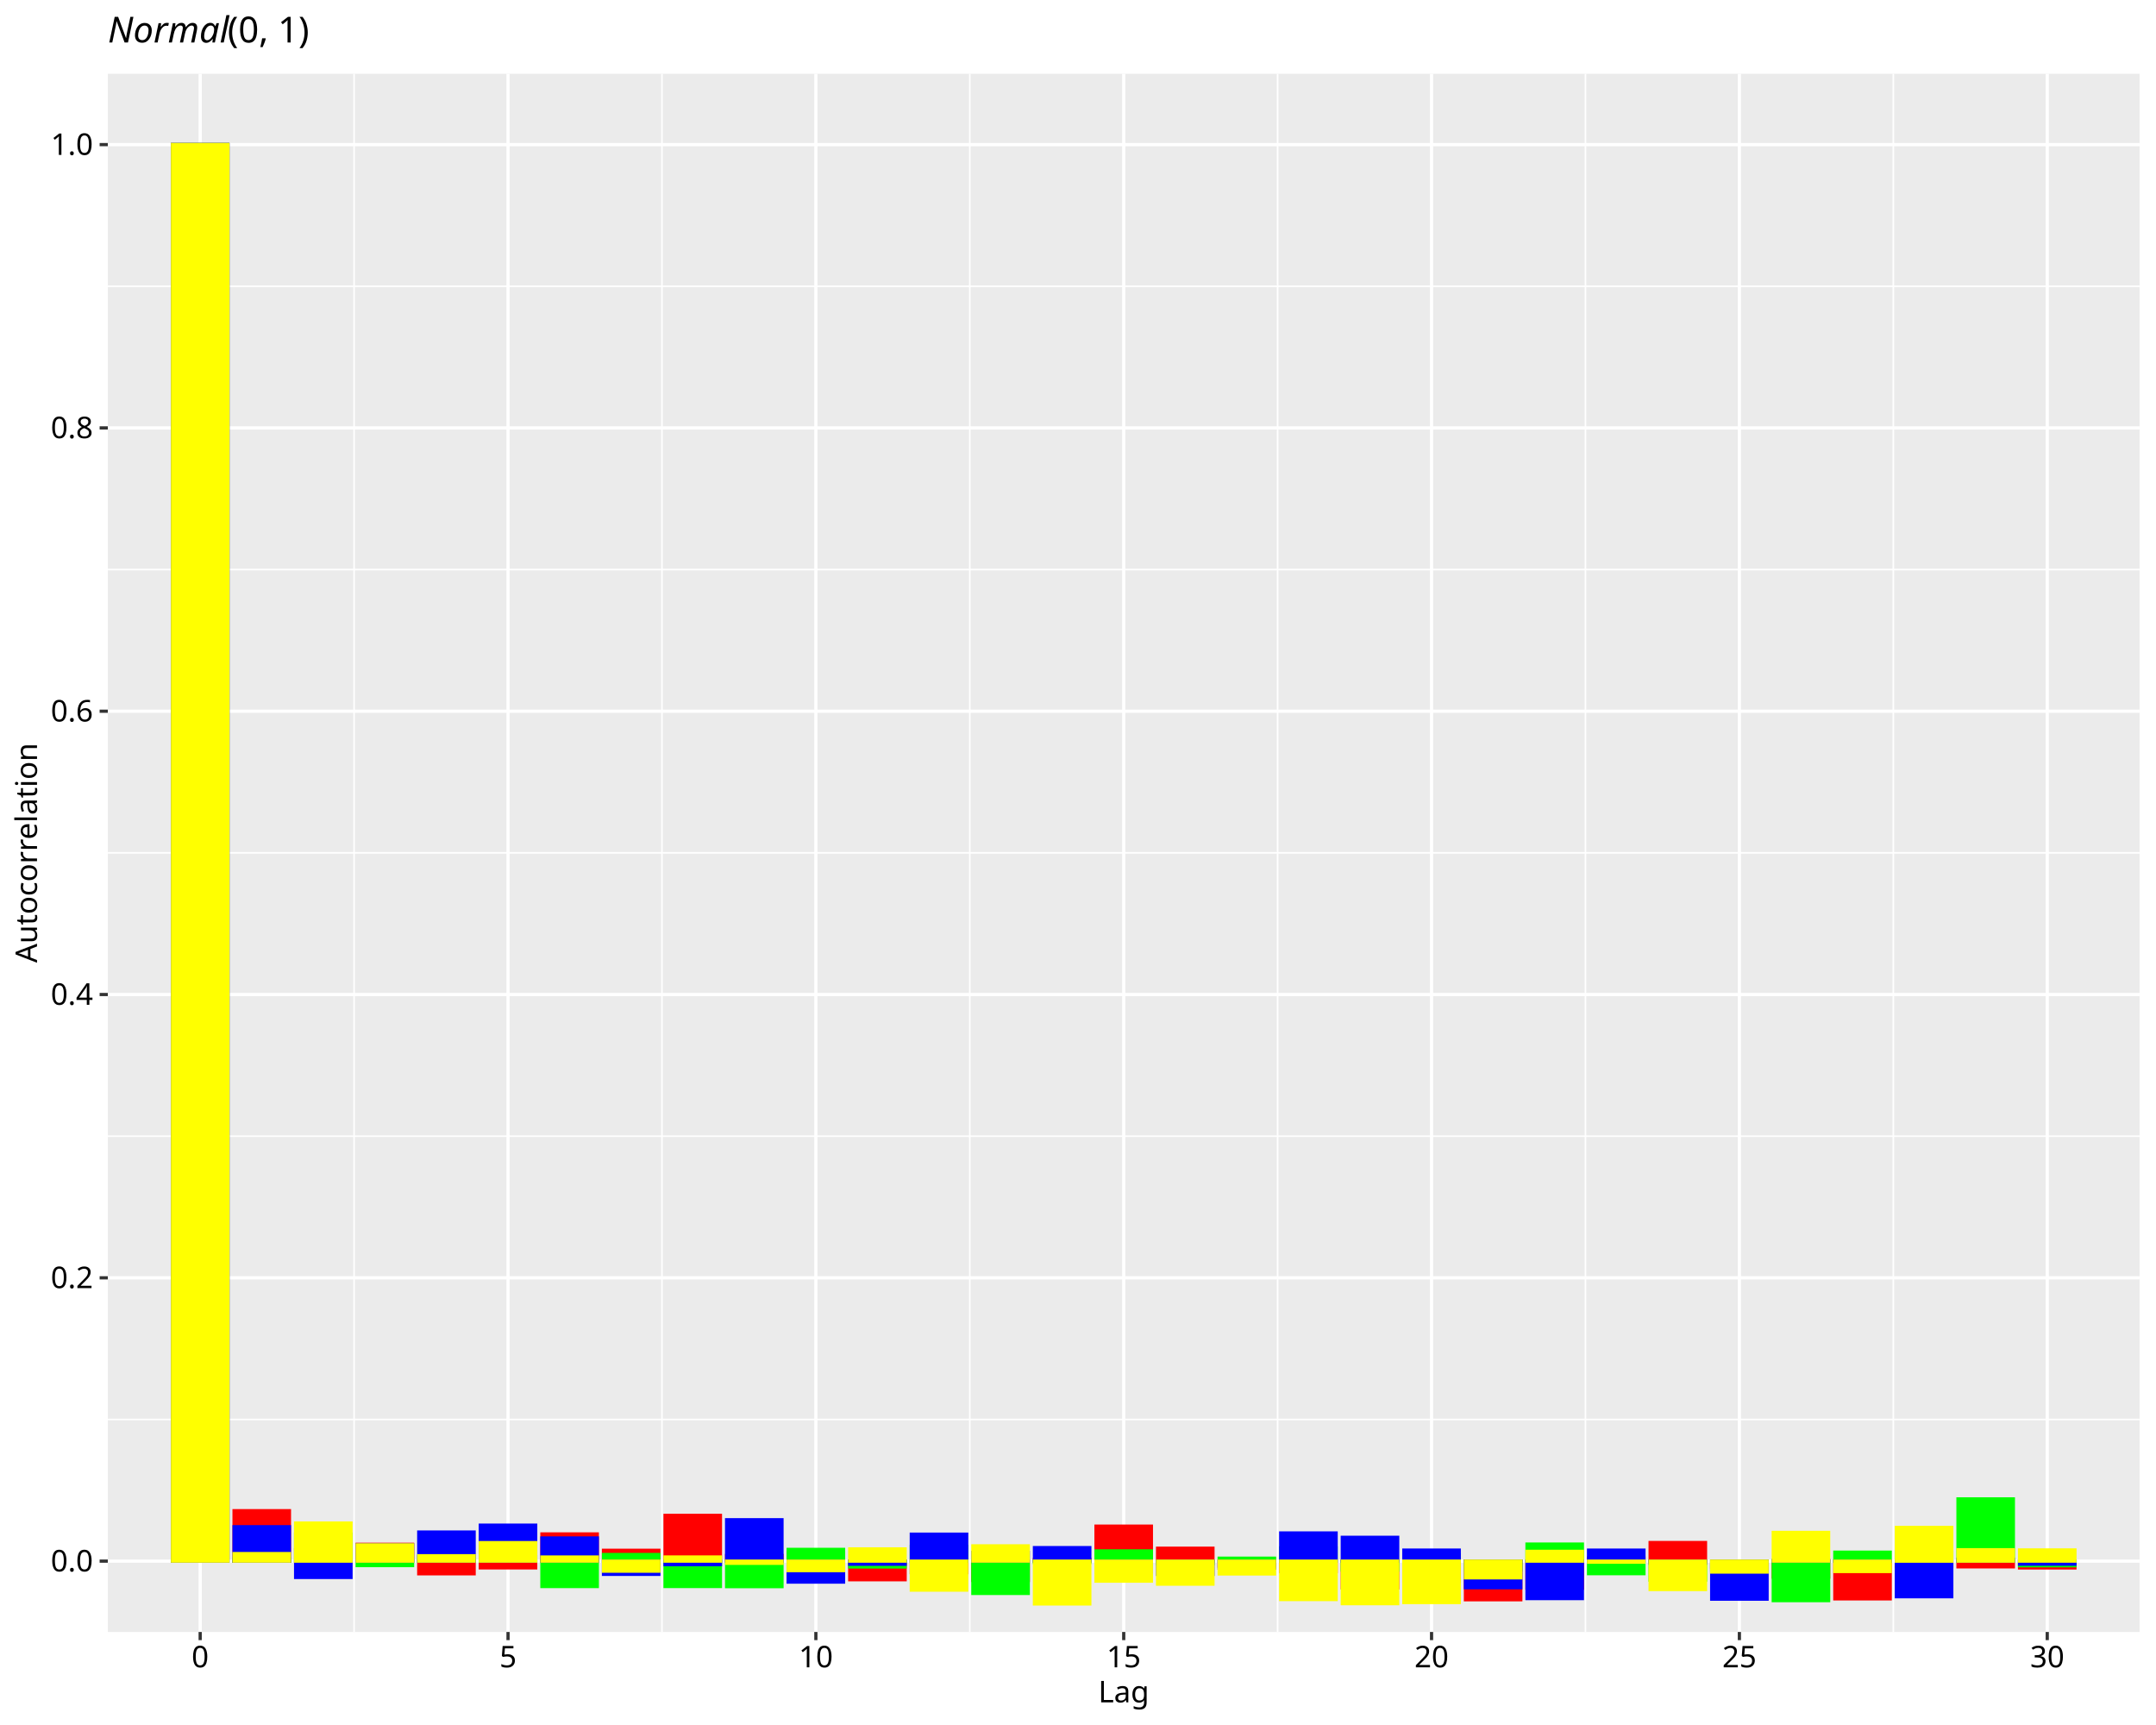
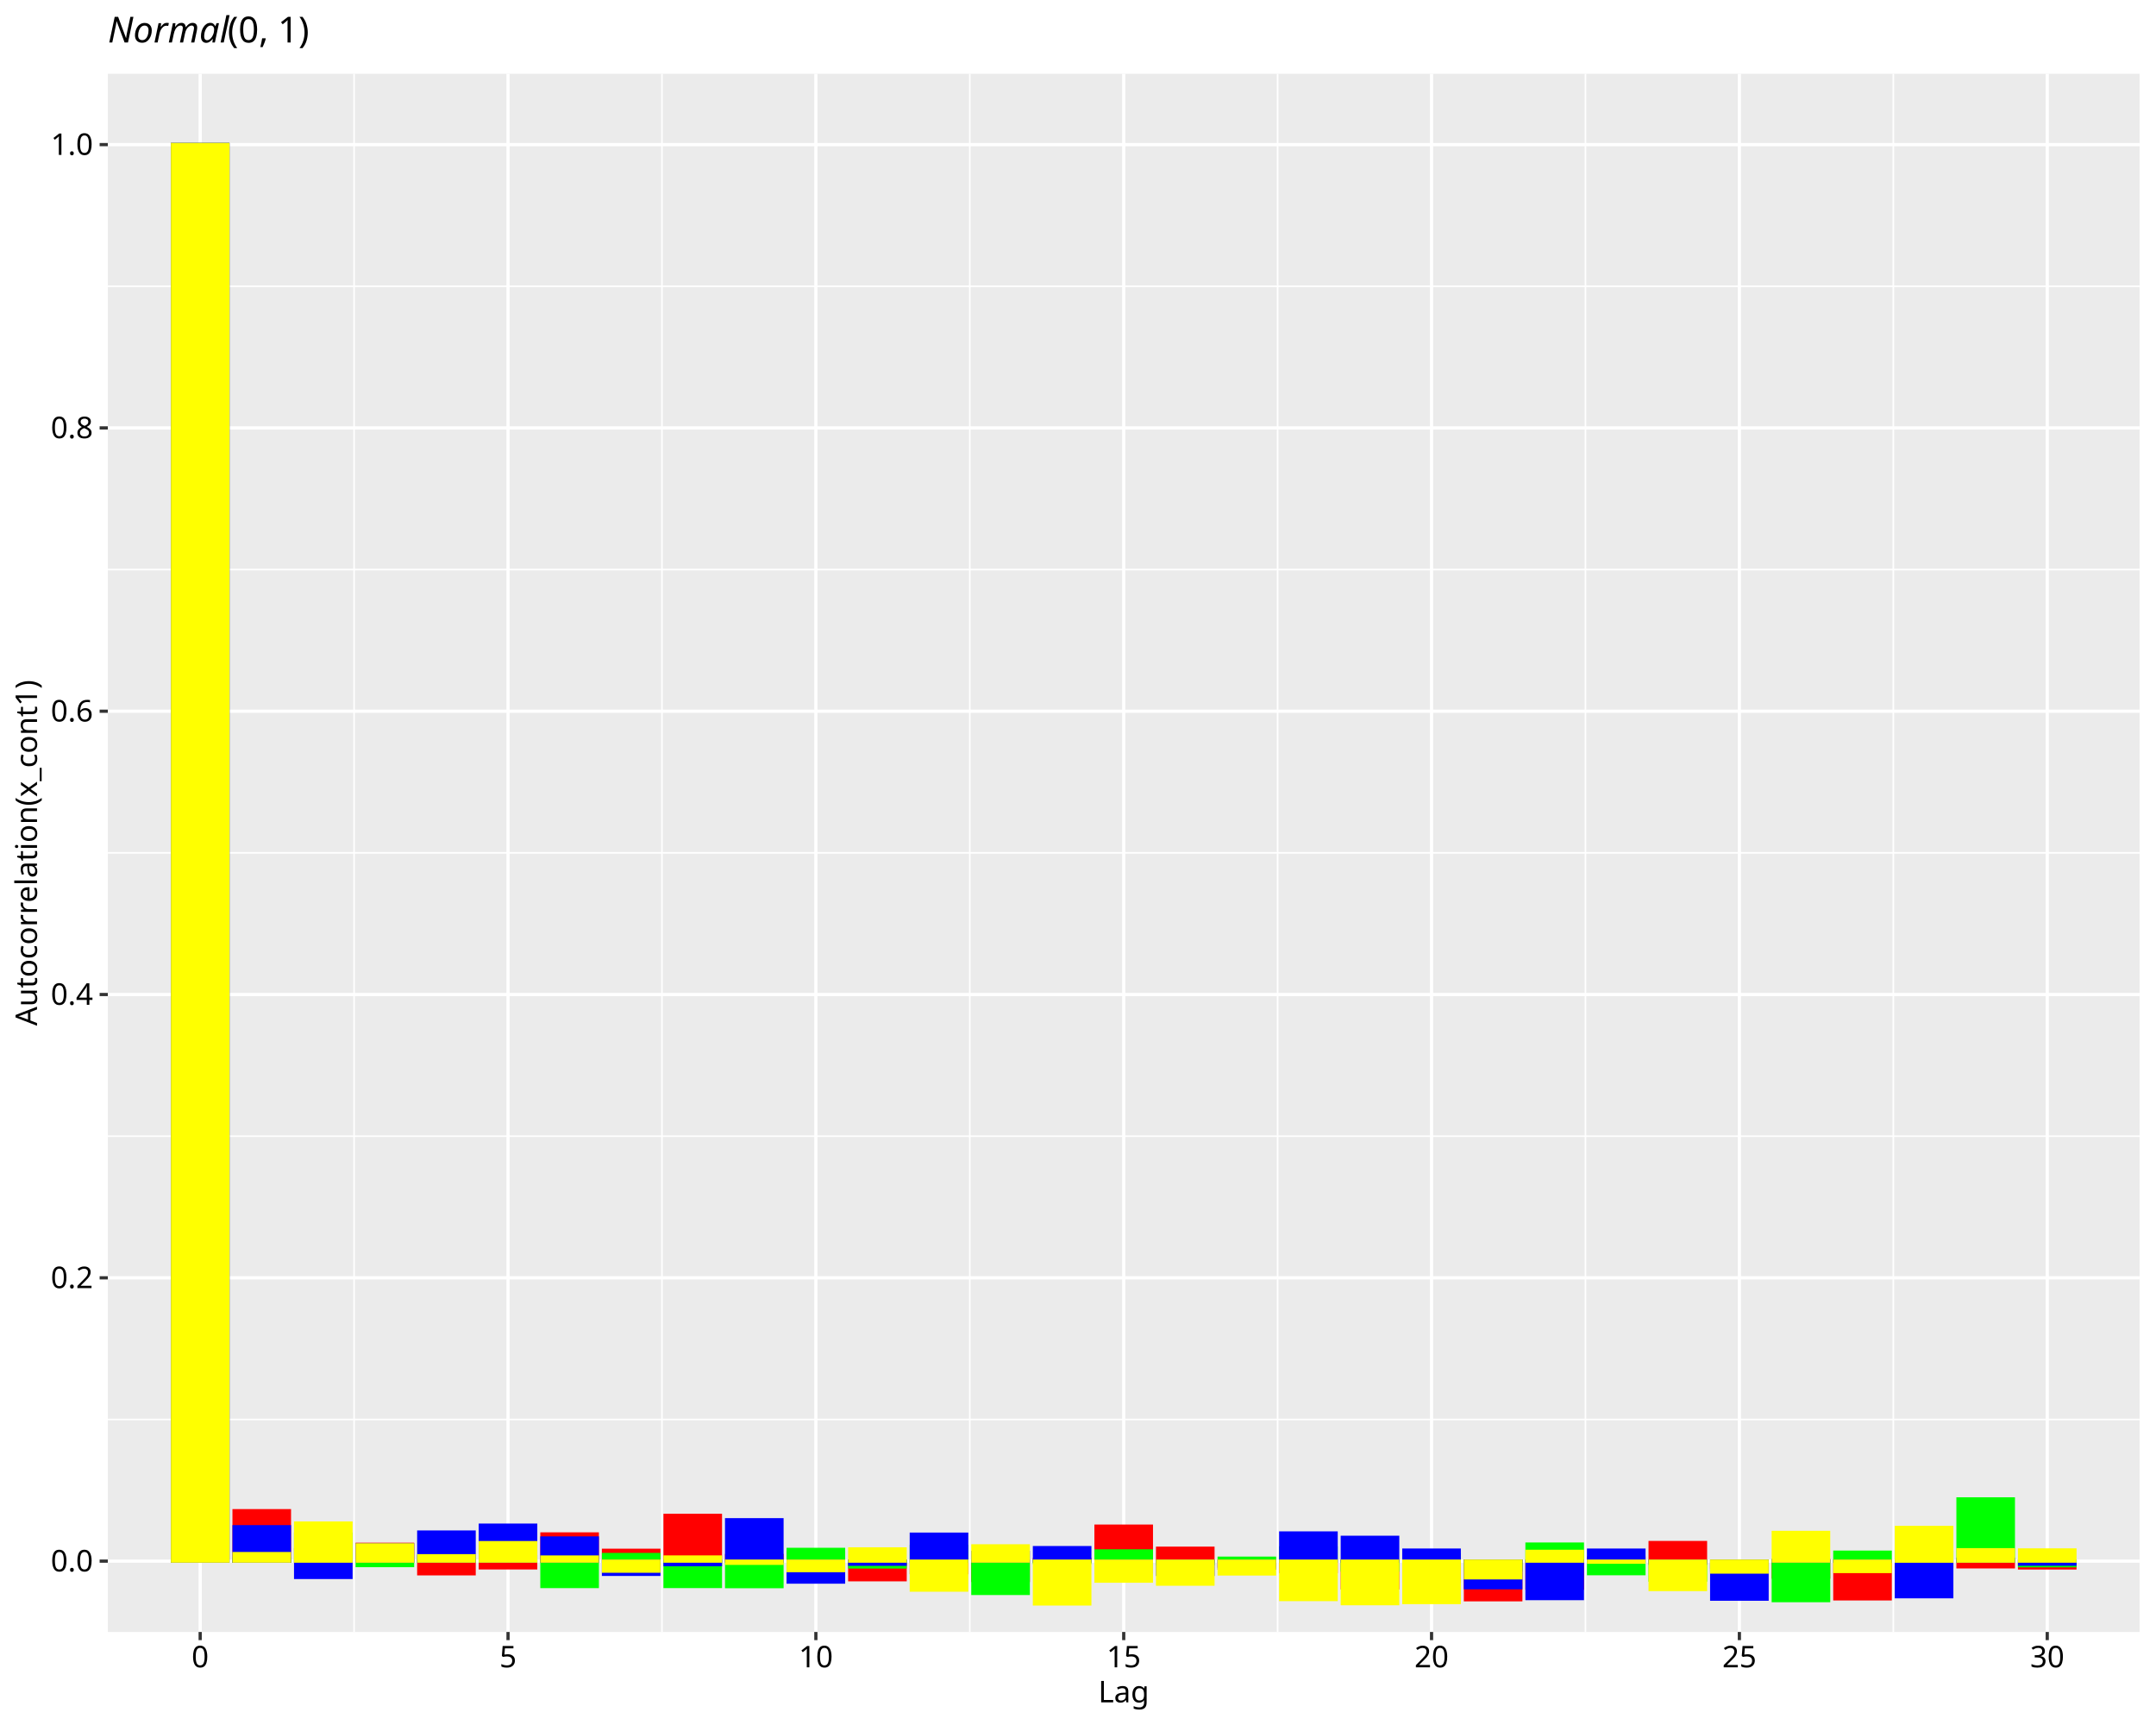
<svg xmlns="http://www.w3.org/2000/svg" class="svglite" data-engine-version="2.0" width="720.00pt" height="576.00pt" viewBox="0 0 720.00 576.00">
  <defs>
    <style type="text/css">
    .svglite line, .svglite polyline, .svglite polygon, .svglite path, .svglite rect, .svglite circle {
      fill: none;
      stroke: #000000;
      stroke-linecap: round;
      stroke-linejoin: round;
      stroke-miterlimit: 10.00;
    }
  </style>
  </defs>
  <rect width="100%" height="100%" style="stroke: none; fill: #FFFFFF;" />
  <defs>
    <clipPath id="cpMC4wMHw3MjAuMDB8MC4wMHw1NzYuMDA=">
      <rect x="0.00" y="0.00" width="720.00" height="576.00" />
    </clipPath>
  </defs>
  <g clip-path="url(#cpMC4wMHw3MjAuMDB8MC4wMHw1NzYuMDA=)">
    <rect x="0.00" y="0.00" width="720.00" height="576.00" style="stroke-width: 1.07; stroke: #FFFFFF; fill: #FFFFFF;" />
  </g>
  <defs>
    <clipPath id="cpMzYuMDF8NzE0LjUyfDI0LjYzfDU0NC45Mw==">
      <rect x="36.01" y="24.63" width="678.51" height="520.30" />
    </clipPath>
  </defs>
  <g clip-path="url(#cpMzYuMDF8NzE0LjUyfDI0LjYzfDU0NC45Mw==)">
    <rect x="36.01" y="24.63" width="678.51" height="520.30" style="stroke-width: 1.07; stroke: none; fill: #EBEBEB;" />
    <polyline points="36.01,473.98 714.52,473.98 " style="stroke-width: 0.53; stroke: #FFFFFF; stroke-linecap: butt;" />
    <polyline points="36.01,379.38 714.52,379.38 " style="stroke-width: 0.53; stroke: #FFFFFF; stroke-linecap: butt;" />
    <polyline points="36.01,284.78 714.52,284.78 " style="stroke-width: 0.53; stroke: #FFFFFF; stroke-linecap: butt;" />
    <polyline points="36.01,190.18 714.52,190.18 " style="stroke-width: 0.53; stroke: #FFFFFF; stroke-linecap: butt;" />
    <polyline points="36.01,95.58 714.52,95.58 " style="stroke-width: 0.53; stroke: #FFFFFF; stroke-linecap: butt;" />
    <polyline points="118.25,544.93 118.25,24.63 " style="stroke-width: 0.53; stroke: #FFFFFF; stroke-linecap: butt;" />
    <polyline points="221.06,544.93 221.06,24.63 " style="stroke-width: 0.53; stroke: #FFFFFF; stroke-linecap: butt;" />
    <polyline points="323.86,544.93 323.86,24.63 " style="stroke-width: 0.53; stroke: #FFFFFF; stroke-linecap: butt;" />
    <polyline points="426.67,544.93 426.67,24.63 " style="stroke-width: 0.53; stroke: #FFFFFF; stroke-linecap: butt;" />
    <polyline points="529.47,544.93 529.47,24.63 " style="stroke-width: 0.53; stroke: #FFFFFF; stroke-linecap: butt;" />
    <polyline points="632.28,544.93 632.28,24.63 " style="stroke-width: 0.53; stroke: #FFFFFF; stroke-linecap: butt;" />
    <polyline points="36.01,521.28 714.52,521.28 " style="stroke-width: 1.07; stroke: #FFFFFF; stroke-linecap: butt;" />
    <polyline points="36.01,426.68 714.52,426.68 " style="stroke-width: 1.07; stroke: #FFFFFF; stroke-linecap: butt;" />
    <polyline points="36.01,332.08 714.52,332.08 " style="stroke-width: 1.07; stroke: #FFFFFF; stroke-linecap: butt;" />
    <polyline points="36.01,237.48 714.52,237.48 " style="stroke-width: 1.07; stroke: #FFFFFF; stroke-linecap: butt;" />
    <polyline points="36.01,142.88 714.52,142.88 " style="stroke-width: 1.07; stroke: #FFFFFF; stroke-linecap: butt;" />
    <polyline points="36.01,48.28 714.52,48.28 " style="stroke-width: 1.07; stroke: #FFFFFF; stroke-linecap: butt;" />
    <polyline points="66.85,544.93 66.85,24.63 " style="stroke-width: 1.07; stroke: #FFFFFF; stroke-linecap: butt;" />
    <polyline points="169.66,544.93 169.66,24.63 " style="stroke-width: 1.07; stroke: #FFFFFF; stroke-linecap: butt;" />
    <polyline points="272.46,544.93 272.46,24.63 " style="stroke-width: 1.07; stroke: #FFFFFF; stroke-linecap: butt;" />
    <polyline points="375.27,544.93 375.27,24.63 " style="stroke-width: 1.07; stroke: #FFFFFF; stroke-linecap: butt;" />
    <polyline points="478.07,544.93 478.07,24.63 " style="stroke-width: 1.07; stroke: #FFFFFF; stroke-linecap: butt;" />
    <polyline points="580.87,544.93 580.87,24.63 " style="stroke-width: 1.07; stroke: #FFFFFF; stroke-linecap: butt;" />
    <polyline points="683.68,544.93 683.68,24.63 " style="stroke-width: 1.07; stroke: #FFFFFF; stroke-linecap: butt;" />
    <rect x="57.60" y="48.28" width="18.50" height="473.00" style="stroke-width: 1.07; stroke: #FF0000; stroke-linecap: square; stroke-linejoin: miter; fill: #FF0000;" />
    <rect x="78.16" y="504.44" width="18.50" height="16.84" style="stroke-width: 1.07; stroke: #FF0000; stroke-linecap: square; stroke-linejoin: miter; fill: #FF0000;" />
    <rect x="98.72" y="517.46" width="18.50" height="3.83" style="stroke-width: 1.07; stroke: #FF0000; stroke-linecap: square; stroke-linejoin: miter; fill: #FF0000;" />
    <rect x="119.28" y="515.67" width="18.50" height="5.61" style="stroke-width: 1.07; stroke: #FF0000; stroke-linecap: square; stroke-linejoin: miter; fill: #FF0000;" />
    <rect x="139.84" y="521.28" width="18.50" height="4.23" style="stroke-width: 1.07; stroke: #FF0000; stroke-linecap: square; stroke-linejoin: miter; fill: #FF0000;" />
    <rect x="160.40" y="521.28" width="18.50" height="2.25" style="stroke-width: 1.07; stroke: #FF0000; stroke-linecap: square; stroke-linejoin: miter; fill: #FF0000;" />
    <rect x="180.97" y="512.20" width="18.50" height="9.08" style="stroke-width: 1.07; stroke: #FF0000; stroke-linecap: square; stroke-linejoin: miter; fill: #FF0000;" />
    <rect x="201.53" y="517.66" width="18.50" height="3.62" style="stroke-width: 1.07; stroke: #FF0000; stroke-linecap: square; stroke-linejoin: miter; fill: #FF0000;" />
    <rect x="222.09" y="506.00" width="18.50" height="15.28" style="stroke-width: 1.07; stroke: #FF0000; stroke-linecap: square; stroke-linejoin: miter; fill: #FF0000;" />
    <rect x="242.65" y="519.41" width="18.50" height="1.87" style="stroke-width: 1.07; stroke: #FF0000; stroke-linecap: square; stroke-linejoin: miter; fill: #FF0000;" />
    <rect x="263.21" y="518.48" width="18.50" height="2.80" style="stroke-width: 1.07; stroke: #FF0000; stroke-linecap: square; stroke-linejoin: miter; fill: #FF0000;" />
    <rect x="283.77" y="521.28" width="18.50" height="6.22" style="stroke-width: 1.07; stroke: #FF0000; stroke-linecap: square; stroke-linejoin: miter; fill: #FF0000;" />
    <rect x="304.33" y="521.28" width="18.50" height="3.85" style="stroke-width: 1.07; stroke: #FF0000; stroke-linecap: square; stroke-linejoin: miter; fill: #FF0000;" />
    <rect x="324.89" y="521.28" width="18.50" height="6.46" style="stroke-width: 1.07; stroke: #FF0000; stroke-linecap: square; stroke-linejoin: miter; fill: #FF0000;" />
    <rect x="345.45" y="520.71" width="18.50" height="0.58" style="stroke-width: 1.07; stroke: #FF0000; stroke-linecap: square; stroke-linejoin: miter; fill: #FF0000;" />
    <rect x="366.01" y="509.60" width="18.50" height="11.68" style="stroke-width: 1.07; stroke: #FF0000; stroke-linecap: square; stroke-linejoin: miter; fill: #FF0000;" />
    <rect x="386.57" y="516.97" width="18.50" height="4.32" style="stroke-width: 1.07; stroke: #FF0000; stroke-linecap: square; stroke-linejoin: miter; fill: #FF0000;" />
    <rect x="407.14" y="521.28" width="18.50" height="1.67" style="stroke-width: 1.07; stroke: #FF0000; stroke-linecap: square; stroke-linejoin: miter; fill: #FF0000;" />
    <rect x="427.70" y="521.28" width="18.50" height="3.50" style="stroke-width: 1.07; stroke: #FF0000; stroke-linecap: square; stroke-linejoin: miter; fill: #FF0000;" />
    <rect x="448.26" y="521.28" width="18.50" height="8.91" style="stroke-width: 1.07; stroke: #FF0000; stroke-linecap: square; stroke-linejoin: miter; fill: #FF0000;" />
    <rect x="468.82" y="521.28" width="18.50" height="6.77" style="stroke-width: 1.07; stroke: #FF0000; stroke-linecap: square; stroke-linejoin: miter; fill: #FF0000;" />
    <rect x="489.38" y="521.28" width="18.50" height="12.90" style="stroke-width: 1.07; stroke: #FF0000; stroke-linecap: square; stroke-linejoin: miter; fill: #FF0000;" />
    <rect x="509.94" y="521.28" width="18.50" height="9.03" style="stroke-width: 1.07; stroke: #FF0000; stroke-linecap: square; stroke-linejoin: miter; fill: #FF0000;" />
    <rect x="530.50" y="520.25" width="18.50" height="1.03" style="stroke-width: 1.07; stroke: #FF0000; stroke-linecap: square; stroke-linejoin: miter; fill: #FF0000;" />
    <rect x="551.06" y="515.07" width="18.50" height="6.21" style="stroke-width: 1.07; stroke: #FF0000; stroke-linecap: square; stroke-linejoin: miter; fill: #FF0000;" />
    <rect x="571.62" y="521.28" width="18.50" height="2.00" style="stroke-width: 1.07; stroke: #FF0000; stroke-linecap: square; stroke-linejoin: miter; fill: #FF0000;" />
    <rect x="592.18" y="521.28" width="18.50" height="5.33" style="stroke-width: 1.07; stroke: #FF0000; stroke-linecap: square; stroke-linejoin: miter; fill: #FF0000;" />
    <rect x="612.74" y="521.28" width="18.50" height="12.60" style="stroke-width: 1.07; stroke: #FF0000; stroke-linecap: square; stroke-linejoin: miter; fill: #FF0000;" />
    <rect x="633.30" y="521.28" width="18.50" height="1.80" style="stroke-width: 1.07; stroke: #FF0000; stroke-linecap: square; stroke-linejoin: miter; fill: #FF0000;" />
    <rect x="653.87" y="521.28" width="18.50" height="1.91" style="stroke-width: 1.07; stroke: #FF0000; stroke-linecap: square; stroke-linejoin: miter; fill: #FF0000;" />
    <rect x="674.43" y="521.28" width="18.50" height="2.27" style="stroke-width: 1.07; stroke: #FF0000; stroke-linecap: square; stroke-linejoin: miter; fill: #FF0000;" />
    <rect x="57.60" y="48.28" width="18.50" height="473.00" style="stroke-width: 1.07; stroke: #00FF00; stroke-linecap: square; stroke-linejoin: miter; fill: #00FF00;" />
    <rect x="78.16" y="520.51" width="18.50" height="0.77" style="stroke-width: 1.07; stroke: #00FF00; stroke-linecap: square; stroke-linejoin: miter; fill: #00FF00;" />
    <rect x="98.72" y="512.26" width="18.50" height="9.02" style="stroke-width: 1.07; stroke: #00FF00; stroke-linecap: square; stroke-linejoin: miter; fill: #00FF00;" />
    <rect x="119.28" y="521.28" width="18.50" height="1.49" style="stroke-width: 1.07; stroke: #00FF00; stroke-linecap: square; stroke-linejoin: miter; fill: #00FF00;" />
    <rect x="139.84" y="519.76" width="18.50" height="1.52" style="stroke-width: 1.07; stroke: #00FF00; stroke-linecap: square; stroke-linejoin: miter; fill: #00FF00;" />
    <rect x="160.40" y="519.79" width="18.50" height="1.50" style="stroke-width: 1.07; stroke: #00FF00; stroke-linecap: square; stroke-linejoin: miter; fill: #00FF00;" />
    <rect x="180.97" y="521.28" width="18.50" height="8.48" style="stroke-width: 1.07; stroke: #00FF00; stroke-linecap: square; stroke-linejoin: miter; fill: #00FF00;" />
    <rect x="201.53" y="519.07" width="18.50" height="2.21" style="stroke-width: 1.07; stroke: #00FF00; stroke-linecap: square; stroke-linejoin: miter; fill: #00FF00;" />
    <rect x="222.09" y="521.28" width="18.50" height="8.47" style="stroke-width: 1.07; stroke: #00FF00; stroke-linecap: square; stroke-linejoin: miter; fill: #00FF00;" />
    <rect x="242.65" y="521.28" width="18.50" height="8.52" style="stroke-width: 1.07; stroke: #00FF00; stroke-linecap: square; stroke-linejoin: miter; fill: #00FF00;" />
    <rect x="263.21" y="517.36" width="18.50" height="3.92" style="stroke-width: 1.07; stroke: #00FF00; stroke-linecap: square; stroke-linejoin: miter; fill: #00FF00;" />
    <rect x="283.77" y="521.28" width="18.50" height="1.95" style="stroke-width: 1.07; stroke: #00FF00; stroke-linecap: square; stroke-linejoin: miter; fill: #00FF00;" />
    <rect x="304.33" y="516.38" width="18.50" height="4.91" style="stroke-width: 1.07; stroke: #00FF00; stroke-linecap: square; stroke-linejoin: miter; fill: #00FF00;" />
    <rect x="324.89" y="521.28" width="18.50" height="10.79" style="stroke-width: 1.07; stroke: #00FF00; stroke-linecap: square; stroke-linejoin: miter; fill: #00FF00;" />
    <rect x="345.45" y="521.28" width="18.50" height="0.46" style="stroke-width: 1.07; stroke: #00FF00; stroke-linecap: square; stroke-linejoin: miter; fill: #00FF00;" />
    <rect x="366.01" y="517.87" width="18.50" height="3.41" style="stroke-width: 1.07; stroke: #00FF00; stroke-linecap: square; stroke-linejoin: miter; fill: #00FF00;" />
    <rect x="386.57" y="521.28" width="18.50" height="0.81" style="stroke-width: 1.07; stroke: #00FF00; stroke-linecap: square; stroke-linejoin: miter; fill: #00FF00;" />
    <rect x="407.14" y="520.30" width="18.50" height="0.98" style="stroke-width: 1.07; stroke: #00FF00; stroke-linecap: square; stroke-linejoin: miter; fill: #00FF00;" />
    <rect x="427.70" y="516.85" width="18.50" height="4.44" style="stroke-width: 1.07; stroke: #00FF00; stroke-linecap: square; stroke-linejoin: miter; fill: #00FF00;" />
    <rect x="448.26" y="521.28" width="18.50" height="3.01" style="stroke-width: 1.07; stroke: #00FF00; stroke-linecap: square; stroke-linejoin: miter; fill: #00FF00;" />
    <rect x="468.82" y="519.17" width="18.50" height="2.11" style="stroke-width: 1.07; stroke: #00FF00; stroke-linecap: square; stroke-linejoin: miter; fill: #00FF00;" />
    <rect x="489.38" y="521.28" width="18.50" height="2.92" style="stroke-width: 1.07; stroke: #00FF00; stroke-linecap: square; stroke-linejoin: miter; fill: #00FF00;" />
    <rect x="509.94" y="515.59" width="18.50" height="5.69" style="stroke-width: 1.07; stroke: #00FF00; stroke-linecap: square; stroke-linejoin: miter; fill: #00FF00;" />
    <rect x="530.50" y="521.28" width="18.50" height="4.19" style="stroke-width: 1.07; stroke: #00FF00; stroke-linecap: square; stroke-linejoin: miter; fill: #00FF00;" />
    <rect x="551.06" y="521.28" width="18.50" height="6.33" style="stroke-width: 1.07; stroke: #00FF00; stroke-linecap: square; stroke-linejoin: miter; fill: #00FF00;" />
    <rect x="571.62" y="521.28" width="18.50" height="2.99" style="stroke-width: 1.07; stroke: #00FF00; stroke-linecap: square; stroke-linejoin: miter; fill: #00FF00;" />
    <rect x="592.18" y="521.28" width="18.50" height="13.19" style="stroke-width: 1.07; stroke: #00FF00; stroke-linecap: square; stroke-linejoin: miter; fill: #00FF00;" />
    <rect x="612.74" y="518.29" width="18.50" height="3.00" style="stroke-width: 1.07; stroke: #00FF00; stroke-linecap: square; stroke-linejoin: miter; fill: #00FF00;" />
    <rect x="633.30" y="518.15" width="18.50" height="3.14" style="stroke-width: 1.07; stroke: #00FF00; stroke-linecap: square; stroke-linejoin: miter; fill: #00FF00;" />
    <rect x="653.87" y="500.50" width="18.50" height="20.78" style="stroke-width: 1.07; stroke: #00FF00; stroke-linecap: square; stroke-linejoin: miter; fill: #00FF00;" />
    <rect x="674.43" y="521.28" width="18.50" height="1.54" style="stroke-width: 1.07; stroke: #00FF00; stroke-linecap: square; stroke-linejoin: miter; fill: #00FF00;" />
    <rect x="57.60" y="48.28" width="18.50" height="473.00" style="stroke-width: 1.07; stroke: #0000FF; stroke-linecap: square; stroke-linejoin: miter; fill: #0000FF;" />
    <rect x="78.16" y="509.79" width="18.50" height="11.50" style="stroke-width: 1.07; stroke: #0000FF; stroke-linecap: square; stroke-linejoin: miter; fill: #0000FF;" />
    <rect x="98.72" y="521.28" width="18.50" height="5.45" style="stroke-width: 1.07; stroke: #0000FF; stroke-linecap: square; stroke-linejoin: miter; fill: #0000FF;" />
    <rect x="119.28" y="515.85" width="18.50" height="5.44" style="stroke-width: 1.07; stroke: #0000FF; stroke-linecap: square; stroke-linejoin: miter; fill: #0000FF;" />
    <rect x="139.84" y="511.57" width="18.50" height="9.71" style="stroke-width: 1.07; stroke: #0000FF; stroke-linecap: square; stroke-linejoin: miter; fill: #0000FF;" />
    <rect x="160.40" y="509.27" width="18.50" height="12.01" style="stroke-width: 1.07; stroke: #0000FF; stroke-linecap: square; stroke-linejoin: miter; fill: #0000FF;" />
    <rect x="180.97" y="513.55" width="18.50" height="7.74" style="stroke-width: 1.07; stroke: #0000FF; stroke-linecap: square; stroke-linejoin: miter; fill: #0000FF;" />
    <rect x="201.53" y="521.28" width="18.50" height="4.41" style="stroke-width: 1.07; stroke: #0000FF; stroke-linecap: square; stroke-linejoin: miter; fill: #0000FF;" />
    <rect x="222.09" y="521.28" width="18.50" height="1.17" style="stroke-width: 1.07; stroke: #0000FF; stroke-linecap: square; stroke-linejoin: miter; fill: #0000FF;" />
    <rect x="242.65" y="507.46" width="18.50" height="13.83" style="stroke-width: 1.07; stroke: #0000FF; stroke-linecap: square; stroke-linejoin: miter; fill: #0000FF;" />
    <rect x="263.21" y="521.28" width="18.50" height="7.00" style="stroke-width: 1.07; stroke: #0000FF; stroke-linecap: square; stroke-linejoin: miter; fill: #0000FF;" />
    <rect x="283.77" y="521.28" width="18.50" height="1.04" style="stroke-width: 1.07; stroke: #0000FF; stroke-linecap: square; stroke-linejoin: miter; fill: #0000FF;" />
    <rect x="304.33" y="512.28" width="18.50" height="9.01" style="stroke-width: 1.07; stroke: #0000FF; stroke-linecap: square; stroke-linejoin: miter; fill: #0000FF;" />
    <rect x="324.89" y="518.38" width="18.50" height="2.91" style="stroke-width: 1.07; stroke: #0000FF; stroke-linecap: square; stroke-linejoin: miter; fill: #0000FF;" />
    <rect x="345.45" y="516.77" width="18.50" height="4.51" style="stroke-width: 1.07; stroke: #0000FF; stroke-linecap: square; stroke-linejoin: miter; fill: #0000FF;" />
    <rect x="366.01" y="521.28" width="18.50" height="3.65" style="stroke-width: 1.07; stroke: #0000FF; stroke-linecap: square; stroke-linejoin: miter; fill: #0000FF;" />
    <rect x="386.57" y="521.28" width="18.50" height="4.43" style="stroke-width: 1.07; stroke: #0000FF; stroke-linecap: square; stroke-linejoin: miter; fill: #0000FF;" />
    <rect x="407.14" y="521.28" width="18.50" height="2.34" style="stroke-width: 1.07; stroke: #0000FF; stroke-linecap: square; stroke-linejoin: miter; fill: #0000FF;" />
    <rect x="427.70" y="511.88" width="18.50" height="9.41" style="stroke-width: 1.07; stroke: #0000FF; stroke-linecap: square; stroke-linejoin: miter; fill: #0000FF;" />
    <rect x="448.26" y="513.33" width="18.50" height="7.95" style="stroke-width: 1.07; stroke: #0000FF; stroke-linecap: square; stroke-linejoin: miter; fill: #0000FF;" />
    <rect x="468.82" y="517.60" width="18.50" height="3.69" style="stroke-width: 1.07; stroke: #0000FF; stroke-linecap: square; stroke-linejoin: miter; fill: #0000FF;" />
    <rect x="489.38" y="521.28" width="18.50" height="8.88" style="stroke-width: 1.07; stroke: #0000FF; stroke-linecap: square; stroke-linejoin: miter; fill: #0000FF;" />
    <rect x="509.94" y="521.28" width="18.50" height="12.51" style="stroke-width: 1.07; stroke: #0000FF; stroke-linecap: square; stroke-linejoin: miter; fill: #0000FF;" />
    <rect x="530.50" y="517.61" width="18.50" height="3.67" style="stroke-width: 1.07; stroke: #0000FF; stroke-linecap: square; stroke-linejoin: miter; fill: #0000FF;" />
    <rect x="551.06" y="521.28" width="18.50" height="0.67" style="stroke-width: 1.07; stroke: #0000FF; stroke-linecap: square; stroke-linejoin: miter; fill: #0000FF;" />
    <rect x="571.62" y="521.28" width="18.50" height="12.70" style="stroke-width: 1.07; stroke: #0000FF; stroke-linecap: square; stroke-linejoin: miter; fill: #0000FF;" />
    <rect x="592.18" y="521.01" width="18.50" height="0.27" style="stroke-width: 1.07; stroke: #0000FF; stroke-linecap: square; stroke-linejoin: miter; fill: #0000FF;" />
    <rect x="612.74" y="521.27" width="18.50" height="0.011" style="stroke-width: 1.07; stroke: #0000FF; stroke-linecap: square; stroke-linejoin: miter; fill: #0000FF;" />
    <rect x="633.30" y="521.28" width="18.50" height="11.89" style="stroke-width: 1.07; stroke: #0000FF; stroke-linecap: square; stroke-linejoin: miter; fill: #0000FF;" />
    <rect x="653.87" y="520.65" width="18.50" height="0.64" style="stroke-width: 1.07; stroke: #0000FF; stroke-linecap: square; stroke-linejoin: miter; fill: #0000FF;" />
    <rect x="674.43" y="521.28" width="18.50" height="1.02" style="stroke-width: 1.07; stroke: #0000FF; stroke-linecap: square; stroke-linejoin: miter; fill: #0000FF;" />
    <rect x="57.60" y="48.28" width="18.50" height="473.00" style="stroke-width: 1.07; stroke: #FFFF00; stroke-linecap: square; stroke-linejoin: miter; fill: #FFFF00;" />
    <rect x="78.16" y="518.76" width="18.50" height="2.52" style="stroke-width: 1.07; stroke: #FFFF00; stroke-linecap: square; stroke-linejoin: miter; fill: #FFFF00;" />
    <rect x="98.72" y="508.56" width="18.50" height="12.72" style="stroke-width: 1.07; stroke: #FFFF00; stroke-linecap: square; stroke-linejoin: miter; fill: #FFFF00;" />
    <rect x="119.28" y="515.84" width="18.50" height="5.45" style="stroke-width: 1.07; stroke: #FFFF00; stroke-linecap: square; stroke-linejoin: miter; fill: #FFFF00;" />
    <rect x="139.84" y="519.48" width="18.50" height="1.80" style="stroke-width: 1.07; stroke: #FFFF00; stroke-linecap: square; stroke-linejoin: miter; fill: #FFFF00;" />
    <rect x="160.40" y="515.10" width="18.50" height="6.18" style="stroke-width: 1.07; stroke: #FFFF00; stroke-linecap: square; stroke-linejoin: miter; fill: #FFFF00;" />
    <rect x="180.97" y="519.91" width="18.50" height="1.37" style="stroke-width: 1.07; stroke: #FFFF00; stroke-linecap: square; stroke-linejoin: miter; fill: #FFFF00;" />
    <rect x="201.53" y="521.28" width="18.50" height="3.36" style="stroke-width: 1.07; stroke: #FFFF00; stroke-linecap: square; stroke-linejoin: miter; fill: #FFFF00;" />
    <rect x="222.09" y="519.90" width="18.50" height="1.38" style="stroke-width: 1.07; stroke: #FFFF00; stroke-linecap: square; stroke-linejoin: miter; fill: #FFFF00;" />
    <rect x="242.65" y="521.28" width="18.50" height="0.73" style="stroke-width: 1.07; stroke: #FFFF00; stroke-linecap: square; stroke-linejoin: miter; fill: #FFFF00;" />
    <rect x="263.21" y="521.28" width="18.50" height="3.17" style="stroke-width: 1.07; stroke: #FFFF00; stroke-linecap: square; stroke-linejoin: miter; fill: #FFFF00;" />
    <rect x="283.77" y="517.20" width="18.50" height="4.08" style="stroke-width: 1.07; stroke: #FFFF00; stroke-linecap: square; stroke-linejoin: miter; fill: #FFFF00;" />
    <rect x="304.33" y="521.28" width="18.50" height="9.68" style="stroke-width: 1.07; stroke: #FFFF00; stroke-linecap: square; stroke-linejoin: miter; fill: #FFFF00;" />
    <rect x="324.89" y="516.18" width="18.50" height="5.10" style="stroke-width: 1.07; stroke: #FFFF00; stroke-linecap: square; stroke-linejoin: miter; fill: #FFFF00;" />
    <rect x="345.45" y="521.28" width="18.50" height="14.30" style="stroke-width: 1.07; stroke: #FFFF00; stroke-linecap: square; stroke-linejoin: miter; fill: #FFFF00;" />
    <rect x="366.01" y="521.28" width="18.50" height="6.68" style="stroke-width: 1.07; stroke: #FFFF00; stroke-linecap: square; stroke-linejoin: miter; fill: #FFFF00;" />
    <rect x="386.57" y="521.28" width="18.50" height="7.69" style="stroke-width: 1.07; stroke: #FFFF00; stroke-linecap: square; stroke-linejoin: miter; fill: #FFFF00;" />
    <rect x="407.14" y="521.28" width="18.50" height="4.28" style="stroke-width: 1.07; stroke: #FFFF00; stroke-linecap: square; stroke-linejoin: miter; fill: #FFFF00;" />
    <rect x="427.70" y="521.28" width="18.50" height="12.83" style="stroke-width: 1.07; stroke: #FFFF00; stroke-linecap: square; stroke-linejoin: miter; fill: #FFFF00;" />
    <rect x="448.26" y="521.28" width="18.50" height="14.21" style="stroke-width: 1.07; stroke: #FFFF00; stroke-linecap: square; stroke-linejoin: miter; fill: #FFFF00;" />
    <rect x="468.82" y="521.28" width="18.50" height="13.83" style="stroke-width: 1.07; stroke: #FFFF00; stroke-linecap: square; stroke-linejoin: miter; fill: #FFFF00;" />
    <rect x="489.38" y="521.28" width="18.50" height="5.58" style="stroke-width: 1.07; stroke: #FFFF00; stroke-linecap: square; stroke-linejoin: miter; fill: #FFFF00;" />
    <rect x="509.94" y="518.01" width="18.50" height="3.27" style="stroke-width: 1.07; stroke: #FFFF00; stroke-linecap: square; stroke-linejoin: miter; fill: #FFFF00;" />
    <rect x="530.50" y="521.28" width="18.50" height="0.35" style="stroke-width: 1.07; stroke: #FFFF00; stroke-linecap: square; stroke-linejoin: miter; fill: #FFFF00;" />
    <rect x="551.06" y="521.28" width="18.50" height="9.48" style="stroke-width: 1.07; stroke: #FFFF00; stroke-linecap: square; stroke-linejoin: miter; fill: #FFFF00;" />
    <rect x="571.62" y="521.28" width="18.50" height="3.65" style="stroke-width: 1.07; stroke: #FFFF00; stroke-linecap: square; stroke-linejoin: miter; fill: #FFFF00;" />
    <rect x="592.18" y="511.69" width="18.50" height="9.59" style="stroke-width: 1.07; stroke: #FFFF00; stroke-linecap: square; stroke-linejoin: miter; fill: #FFFF00;" />
    <rect x="612.74" y="521.28" width="18.50" height="3.47" style="stroke-width: 1.07; stroke: #FFFF00; stroke-linecap: square; stroke-linejoin: miter; fill: #FFFF00;" />
    <rect x="633.30" y="510.03" width="18.50" height="11.26" style="stroke-width: 1.07; stroke: #FFFF00; stroke-linecap: square; stroke-linejoin: miter; fill: #FFFF00;" />
    <rect x="653.87" y="517.47" width="18.50" height="3.82" style="stroke-width: 1.07; stroke: #FFFF00; stroke-linecap: square; stroke-linejoin: miter; fill: #FFFF00;" />
    <rect x="674.43" y="517.55" width="18.50" height="3.73" style="stroke-width: 1.07; stroke: #FFFF00; stroke-linecap: square; stroke-linejoin: miter; fill: #FFFF00;" />
  </g>
  <g clip-path="url(#cpMC4wMHw3MjAuMDB8MC4wMHw1NzYuMDA=)">
    <text x="31.08" y="524.72" text-anchor="end" style="font-size: 10.00px; font-family: sans;" textLength="13.90px" lengthAdjust="spacingAndGlyphs">0.0</text>
    <text x="31.08" y="430.12" text-anchor="end" style="font-size: 10.00px; font-family: sans;" textLength="13.90px" lengthAdjust="spacingAndGlyphs">0.2</text>
    <text x="31.08" y="335.52" text-anchor="end" style="font-size: 10.00px; font-family: sans;" textLength="13.90px" lengthAdjust="spacingAndGlyphs">0.4</text>
    <text x="31.08" y="240.92" text-anchor="end" style="font-size: 10.00px; font-family: sans;" textLength="13.90px" lengthAdjust="spacingAndGlyphs">0.6</text>
    <text x="31.08" y="146.32" text-anchor="end" style="font-size: 10.00px; font-family: sans;" textLength="13.90px" lengthAdjust="spacingAndGlyphs">0.8</text>
    <text x="31.08" y="51.72" text-anchor="end" style="font-size: 10.00px; font-family: sans;" textLength="13.90px" lengthAdjust="spacingAndGlyphs">1.0</text>
    <polyline points="33.27,521.28 36.01,521.28 " style="stroke-width: 1.07; stroke: #333333; stroke-linecap: butt;" />
    <polyline points="33.27,426.68 36.01,426.68 " style="stroke-width: 1.07; stroke: #333333; stroke-linecap: butt;" />
    <polyline points="33.27,332.08 36.01,332.08 " style="stroke-width: 1.07; stroke: #333333; stroke-linecap: butt;" />
    <polyline points="33.27,237.48 36.01,237.48 " style="stroke-width: 1.07; stroke: #333333; stroke-linecap: butt;" />
    <polyline points="33.27,142.88 36.01,142.88 " style="stroke-width: 1.07; stroke: #333333; stroke-linecap: butt;" />
    <polyline points="33.27,48.28 36.01,48.28 " style="stroke-width: 1.07; stroke: #333333; stroke-linecap: butt;" />
    <polyline points="66.85,547.67 66.85,544.93 " style="stroke-width: 1.07; stroke: #333333; stroke-linecap: butt;" />
    <polyline points="169.66,547.67 169.66,544.93 " style="stroke-width: 1.07; stroke: #333333; stroke-linecap: butt;" />
    <polyline points="272.46,547.67 272.46,544.93 " style="stroke-width: 1.07; stroke: #333333; stroke-linecap: butt;" />
    <polyline points="375.27,547.67 375.27,544.93 " style="stroke-width: 1.07; stroke: #333333; stroke-linecap: butt;" />
    <polyline points="478.07,547.67 478.07,544.93 " style="stroke-width: 1.07; stroke: #333333; stroke-linecap: butt;" />
    <polyline points="580.87,547.67 580.87,544.93 " style="stroke-width: 1.07; stroke: #333333; stroke-linecap: butt;" />
    <polyline points="683.68,547.67 683.68,544.93 " style="stroke-width: 1.07; stroke: #333333; stroke-linecap: butt;" />
    <text x="66.85" y="556.75" text-anchor="middle" style="font-size: 10.00px; font-family: sans;" textLength="5.56px" lengthAdjust="spacingAndGlyphs">0</text>
    <text x="169.66" y="556.75" text-anchor="middle" style="font-size: 10.00px; font-family: sans;" textLength="5.56px" lengthAdjust="spacingAndGlyphs">5</text>
    <text x="272.46" y="556.75" text-anchor="middle" style="font-size: 10.00px; font-family: sans;" textLength="11.12px" lengthAdjust="spacingAndGlyphs">10</text>
    <text x="375.27" y="556.75" text-anchor="middle" style="font-size: 10.00px; font-family: sans;" textLength="11.12px" lengthAdjust="spacingAndGlyphs">15</text>
    <text x="478.07" y="556.75" text-anchor="middle" style="font-size: 10.00px; font-family: sans;" textLength="11.12px" lengthAdjust="spacingAndGlyphs">20</text>
    <text x="580.87" y="556.75" text-anchor="middle" style="font-size: 10.00px; font-family: sans;" textLength="11.12px" lengthAdjust="spacingAndGlyphs">25</text>
    <text x="683.68" y="556.75" text-anchor="middle" style="font-size: 10.00px; font-family: sans;" textLength="11.12px" lengthAdjust="spacingAndGlyphs">30</text>
    <text x="375.27" y="568.44" text-anchor="middle" style="font-size: 10.00px; font-family: sans;" textLength="16.69px" lengthAdjust="spacingAndGlyphs">Lag</text>
-     <text transform="translate(12.36,284.78) rotate(-90)" text-anchor="middle" style="font-size: 10.00px; font-family: sans;" textLength="67.27px" lengthAdjust="spacingAndGlyphs">Autocorrelation</text>
+     <text transform="translate(12.36,284.78) rotate(-90)" text-anchor="middle" style="font-size: 10.00px; font-family: sans;" textLength="108.96px" lengthAdjust="spacingAndGlyphs">Autocorrelation(x_cont1)</text>
    <text x="36.01" y="14.18" style="font-size: 12.00px; font-style: italic; font-family: sans;" textLength="38.68px" lengthAdjust="spacingAndGlyphs">Normal</text>
    <text x="75.99" y="14.18" style="font-size: 12.00px; font-family: sans;" textLength="28.01px" lengthAdjust="spacingAndGlyphs">(0, 1)</text>
  </g>
</svg>
